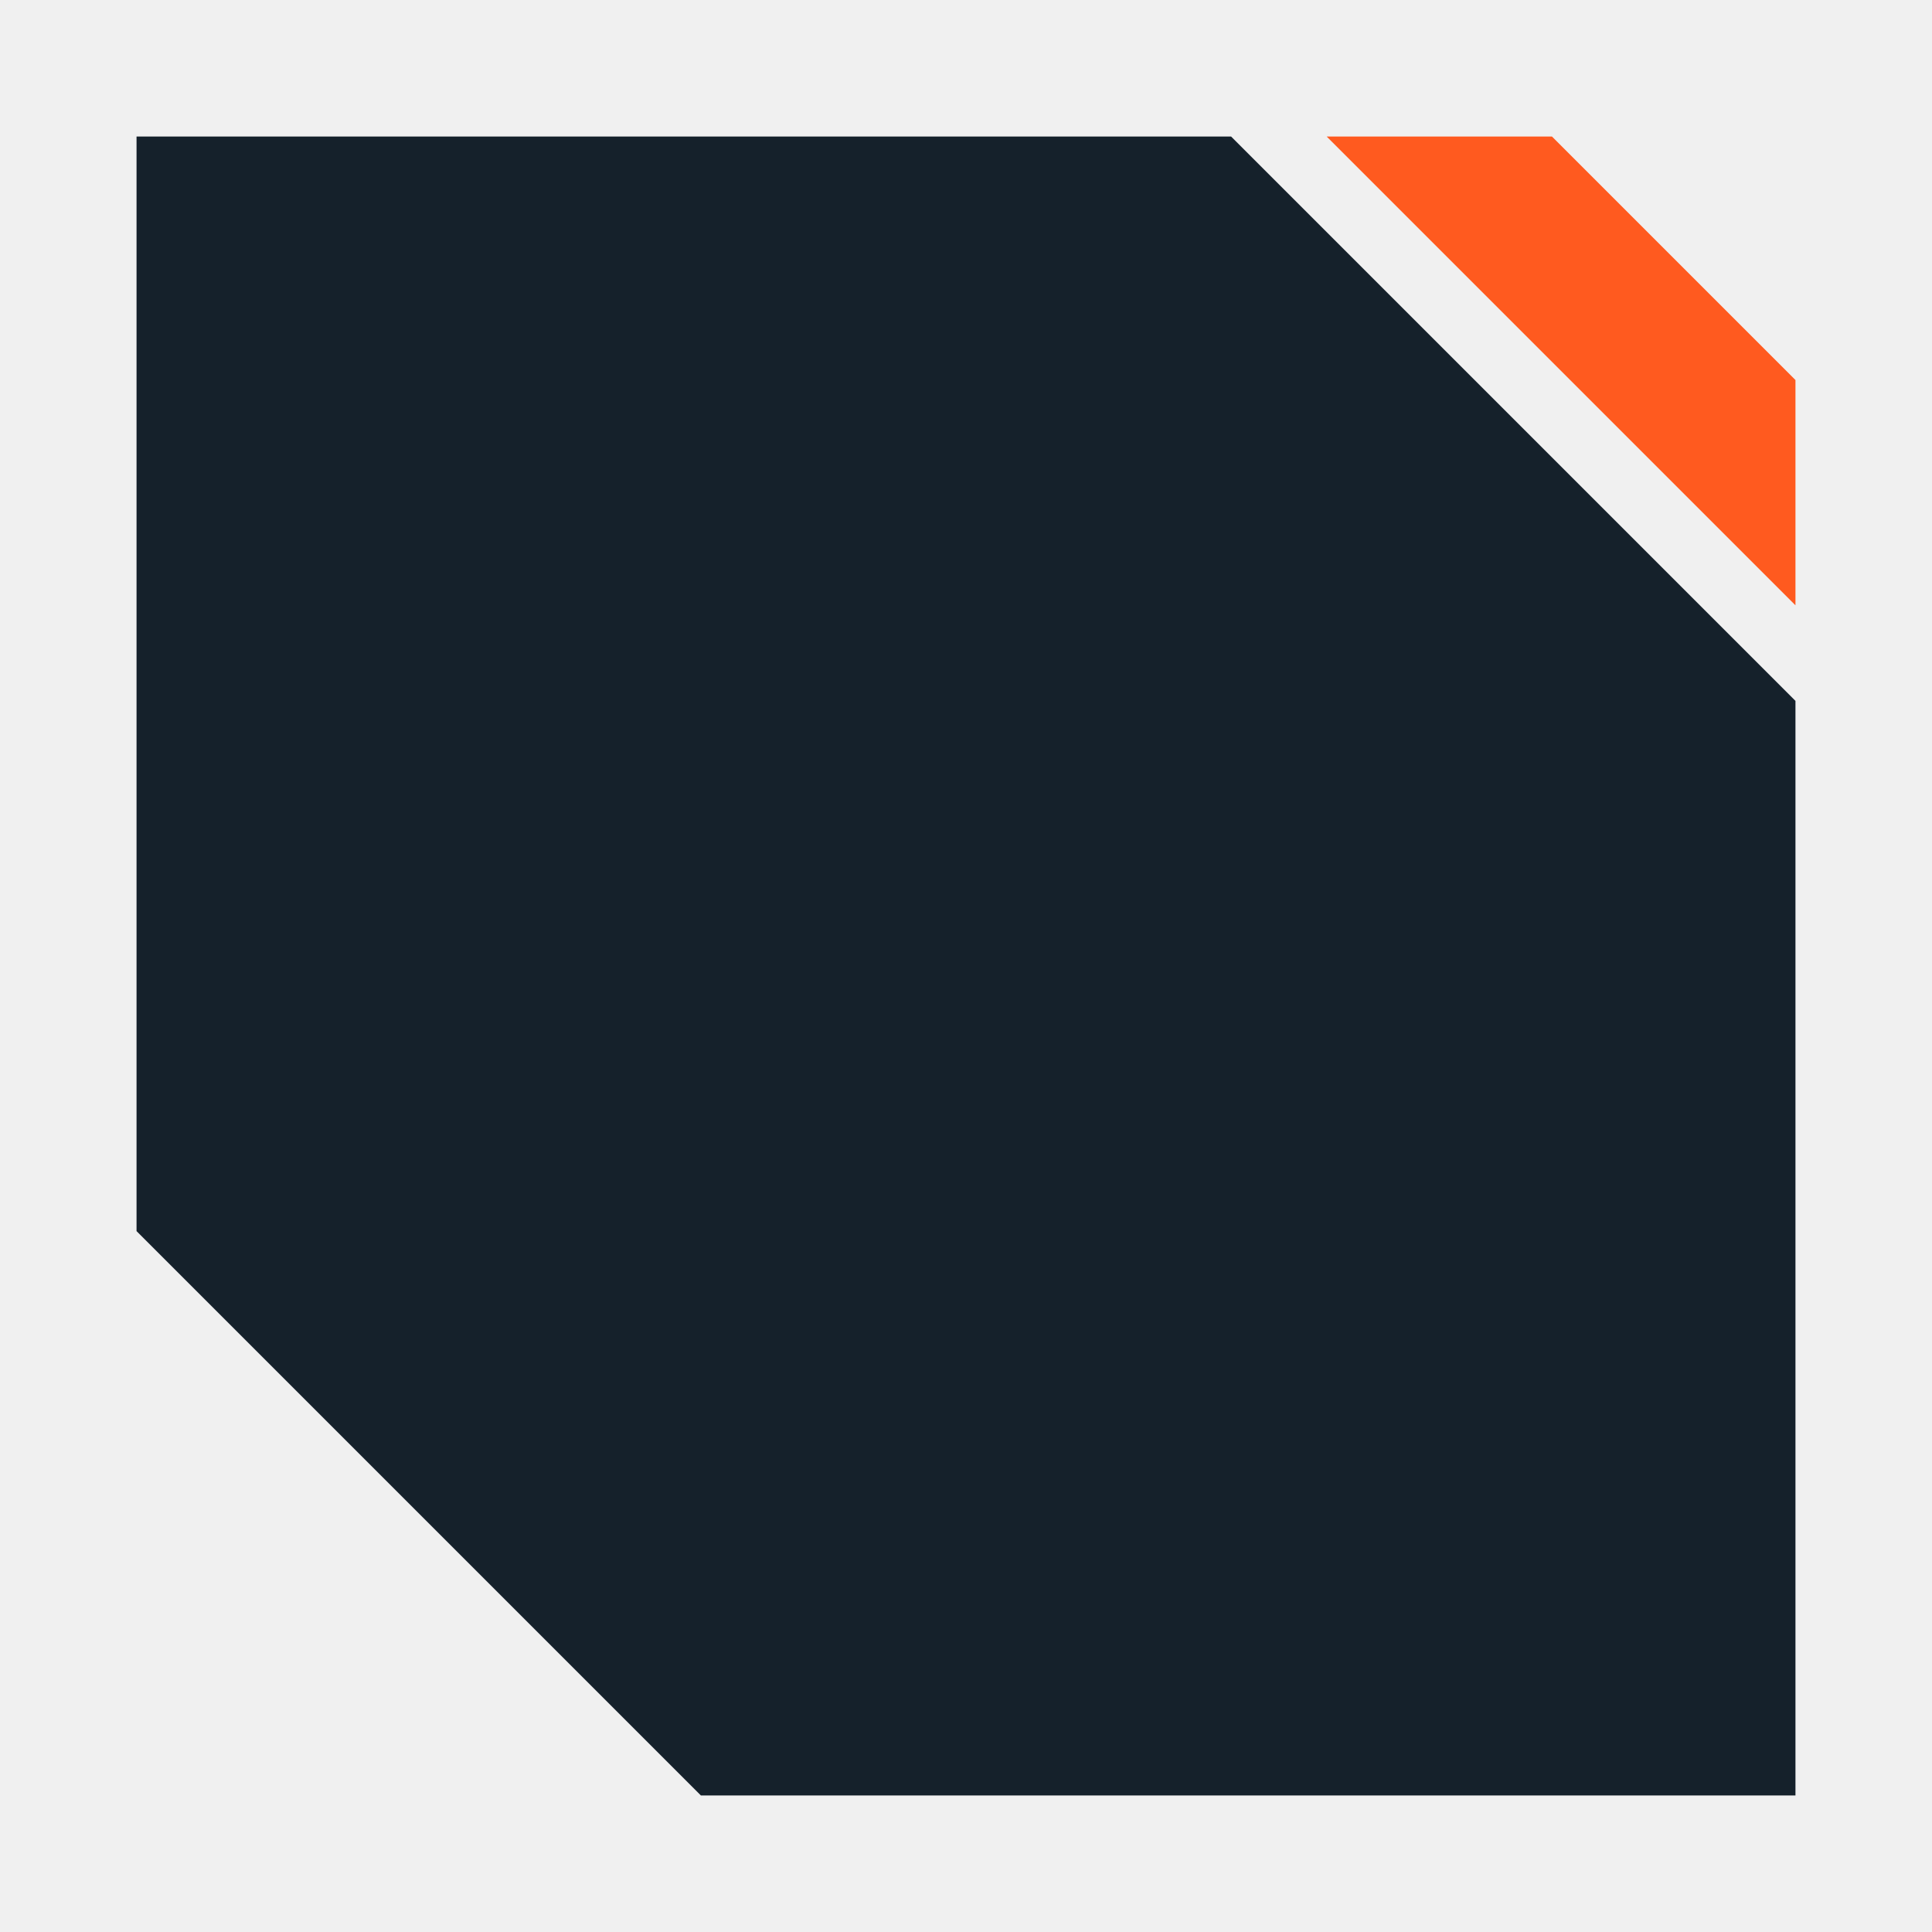
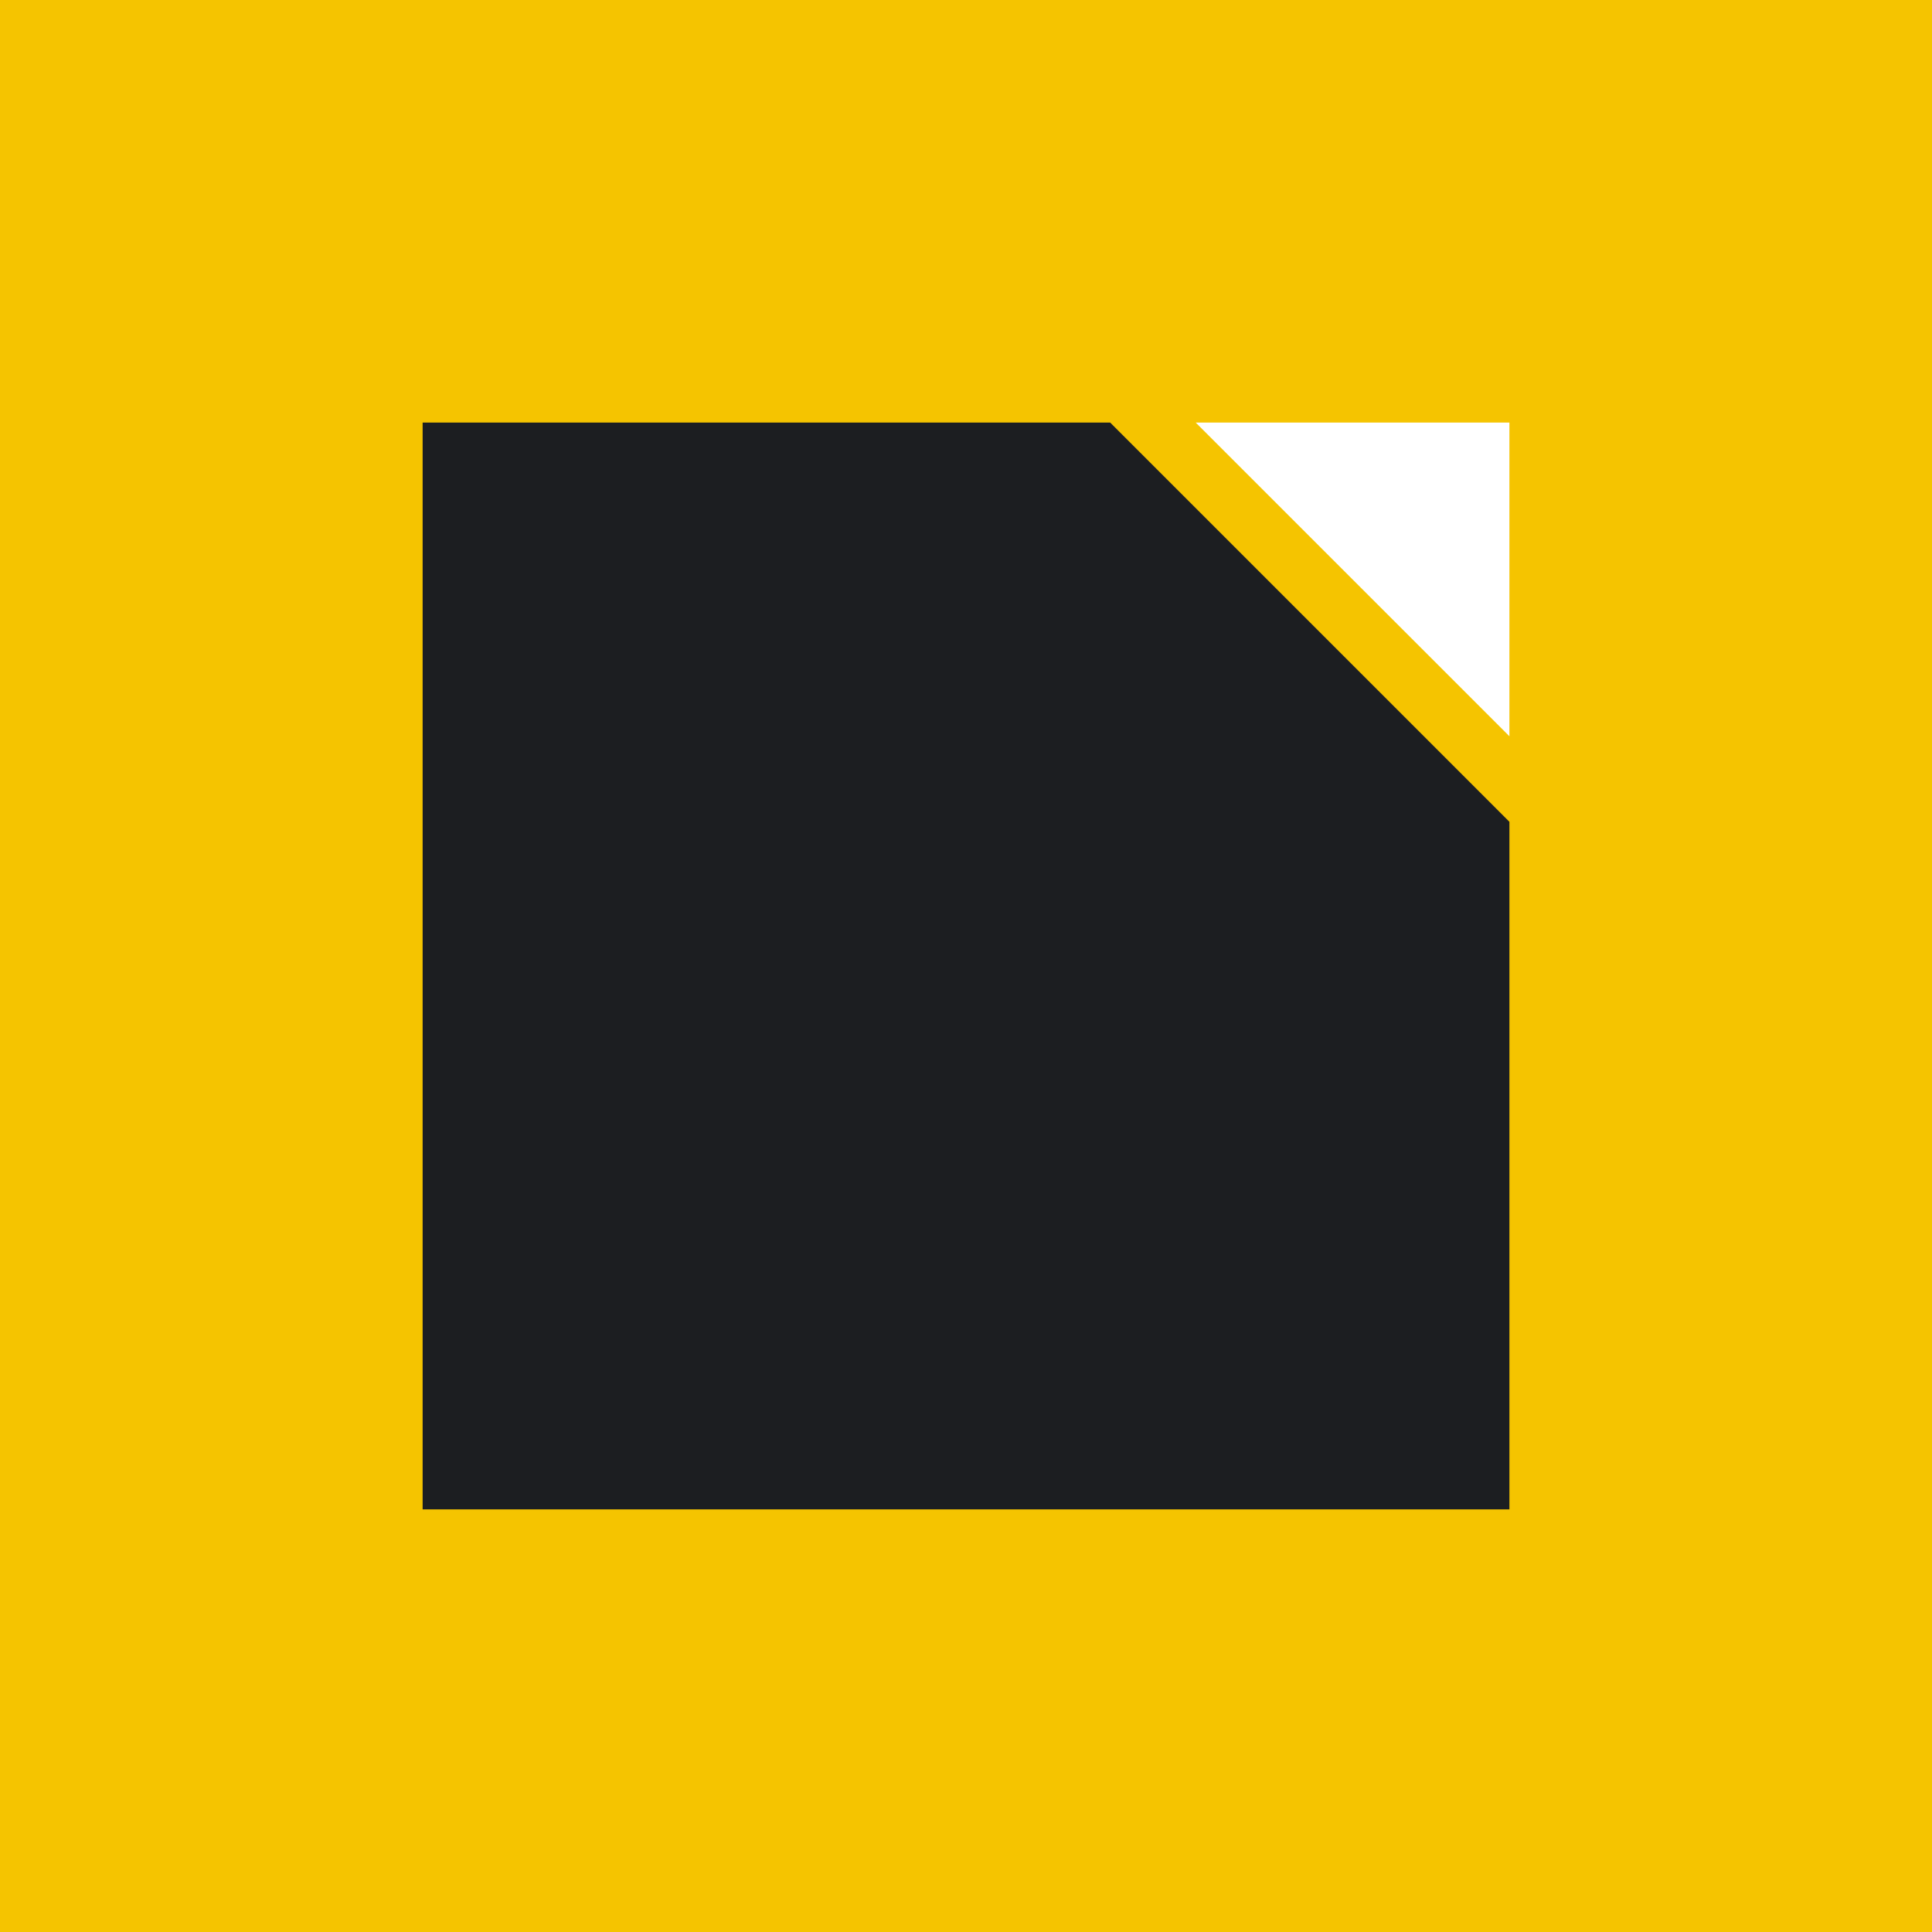
- <svg xmlns="http://www.w3.org/2000/svg" viewBox="-60 -789 849 849">
-   <style>.i{fill:#15212b}@media (prefers-color-scheme:dark){.i{fill:#fff}}</style>
-   <path class="i" d="M0 -729H481L729 -481V0H248L0 -248Z" />
-   <path fill="#ff5a1f" d="M523 -729H622L729 -622V-523Z" />
+ <svg xmlns="http://www.w3.org/2000/svg" viewBox="0 0 64 64">
+   <rect width="64" height="64" fill="#f5c400" />
+   <g transform="translate(14 50) scale(0.05248)">
+     <path fill="#1c1e21" d="M0 -686H434L686 -434V0H0Z" />
+     <path fill="#ffffff" d="M488 -686H686V-488Z" />
+   </g>
</svg>
